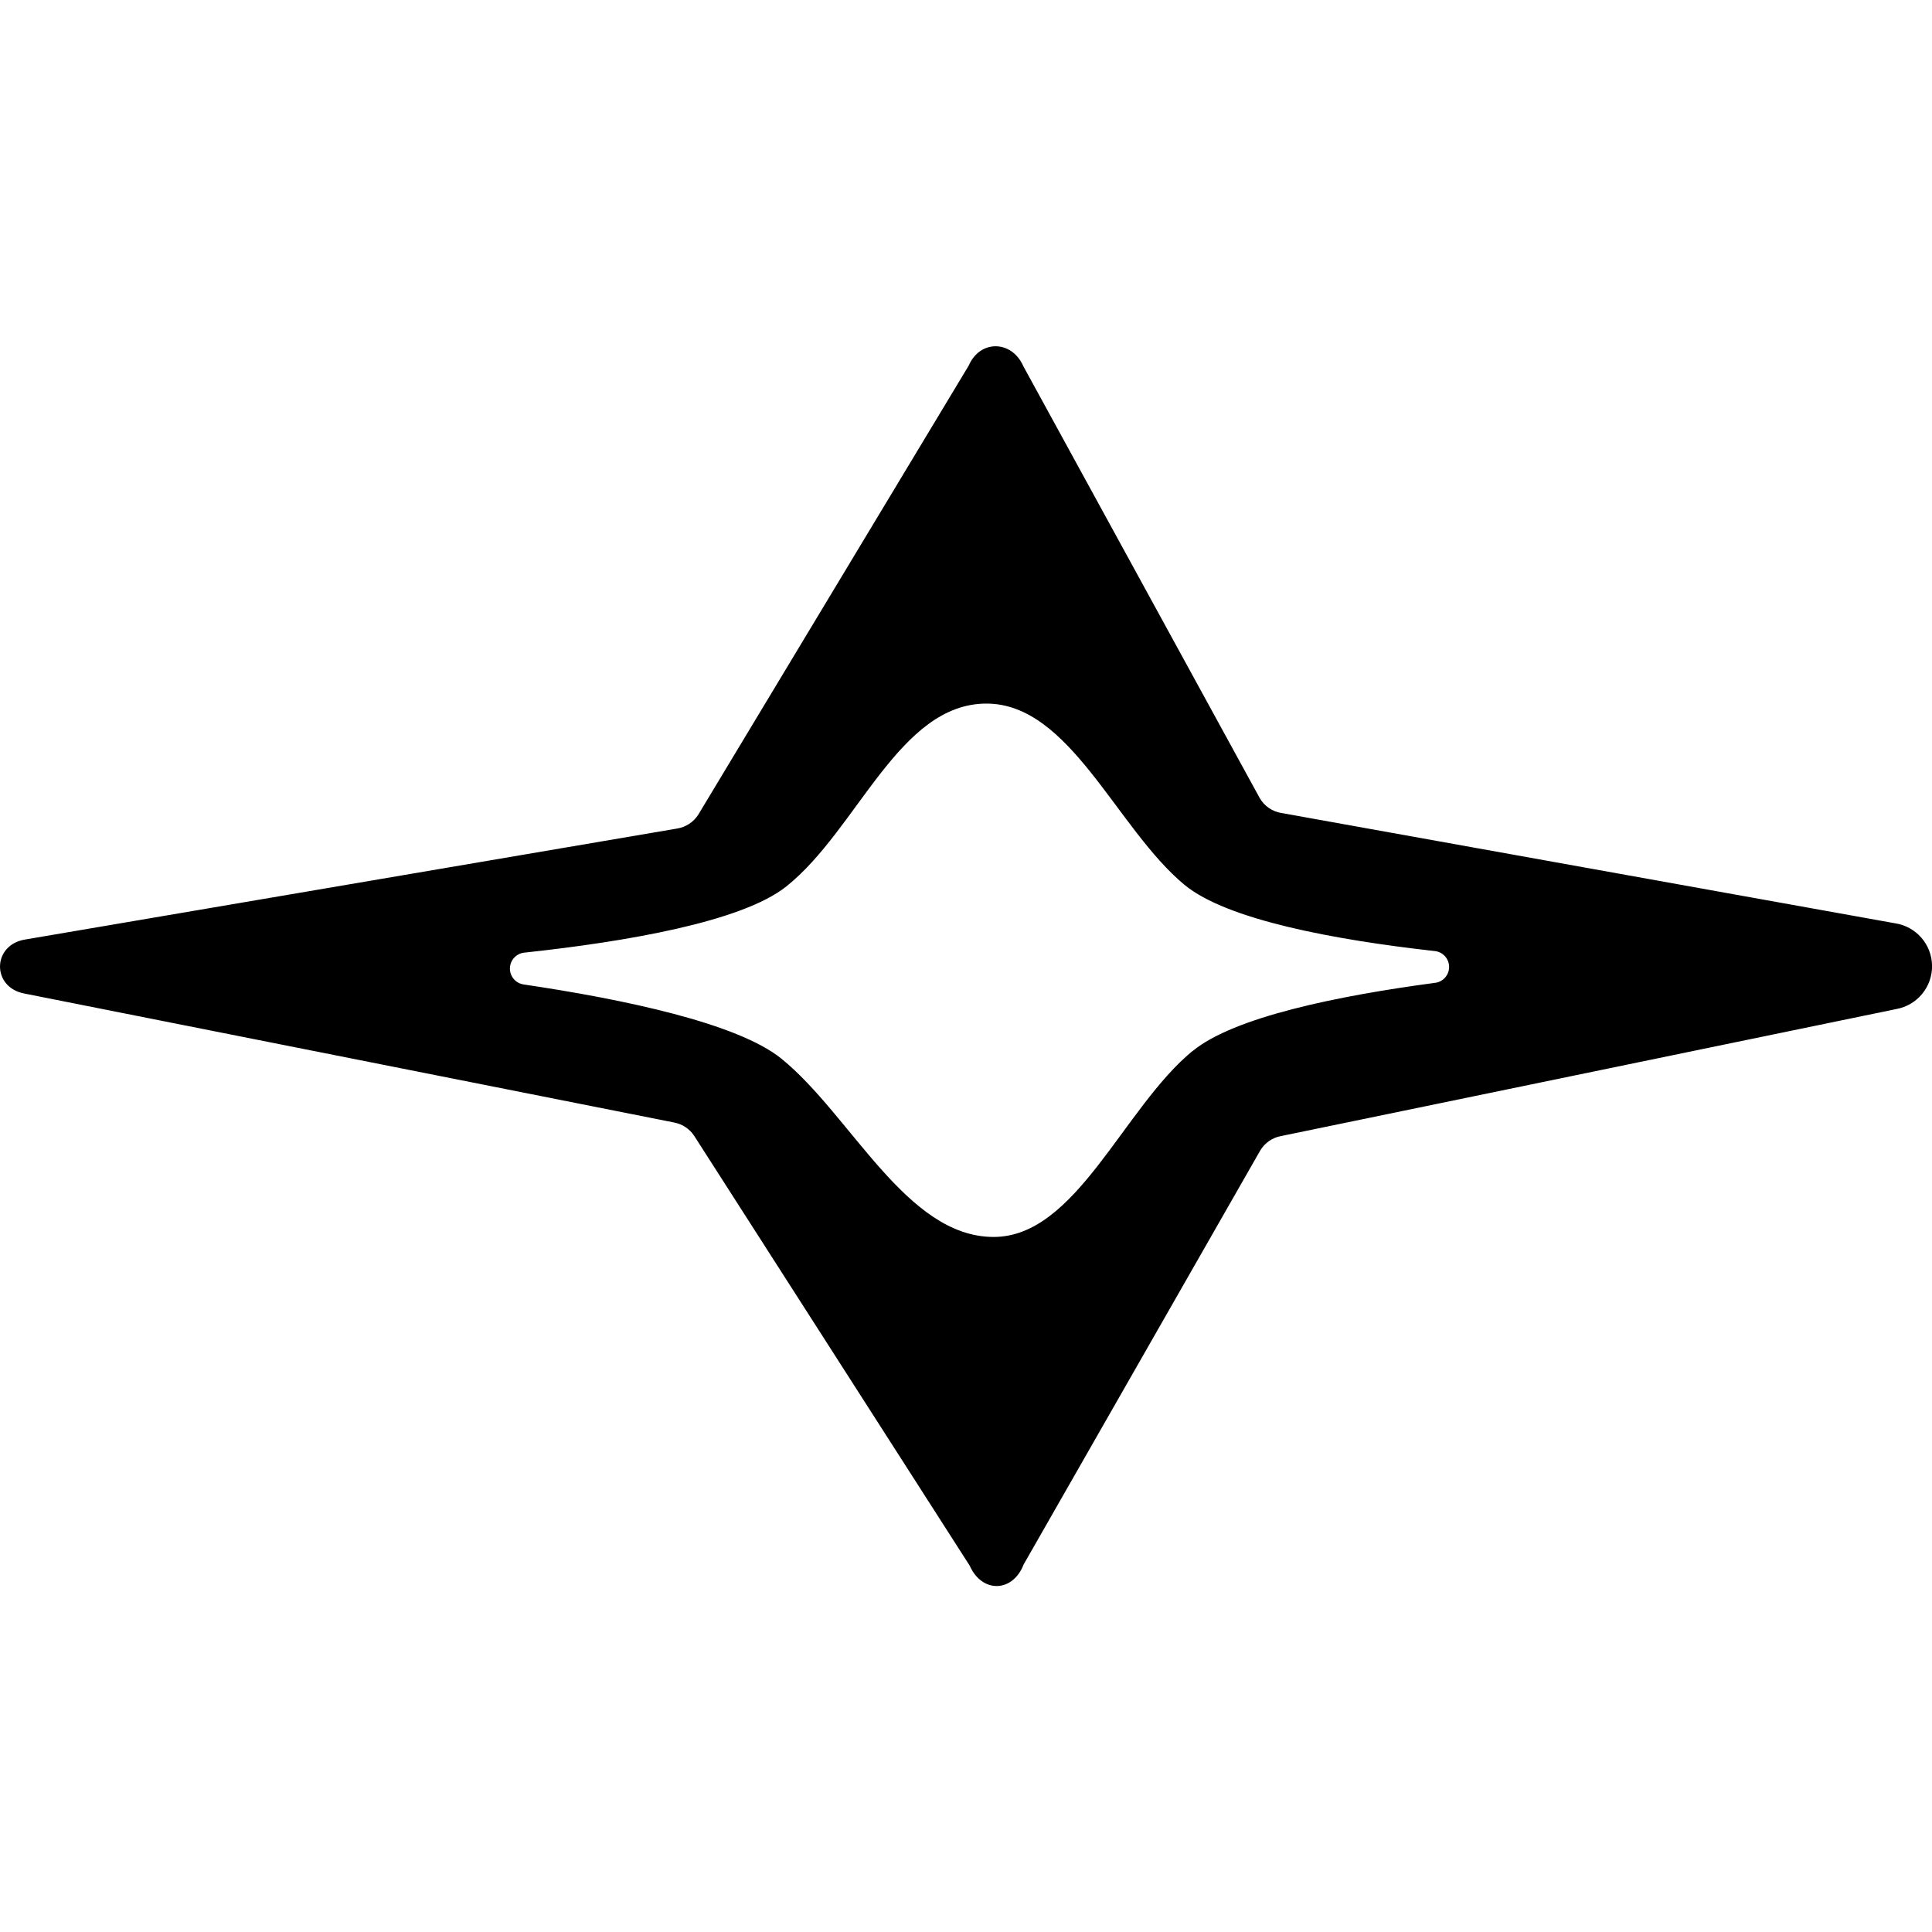
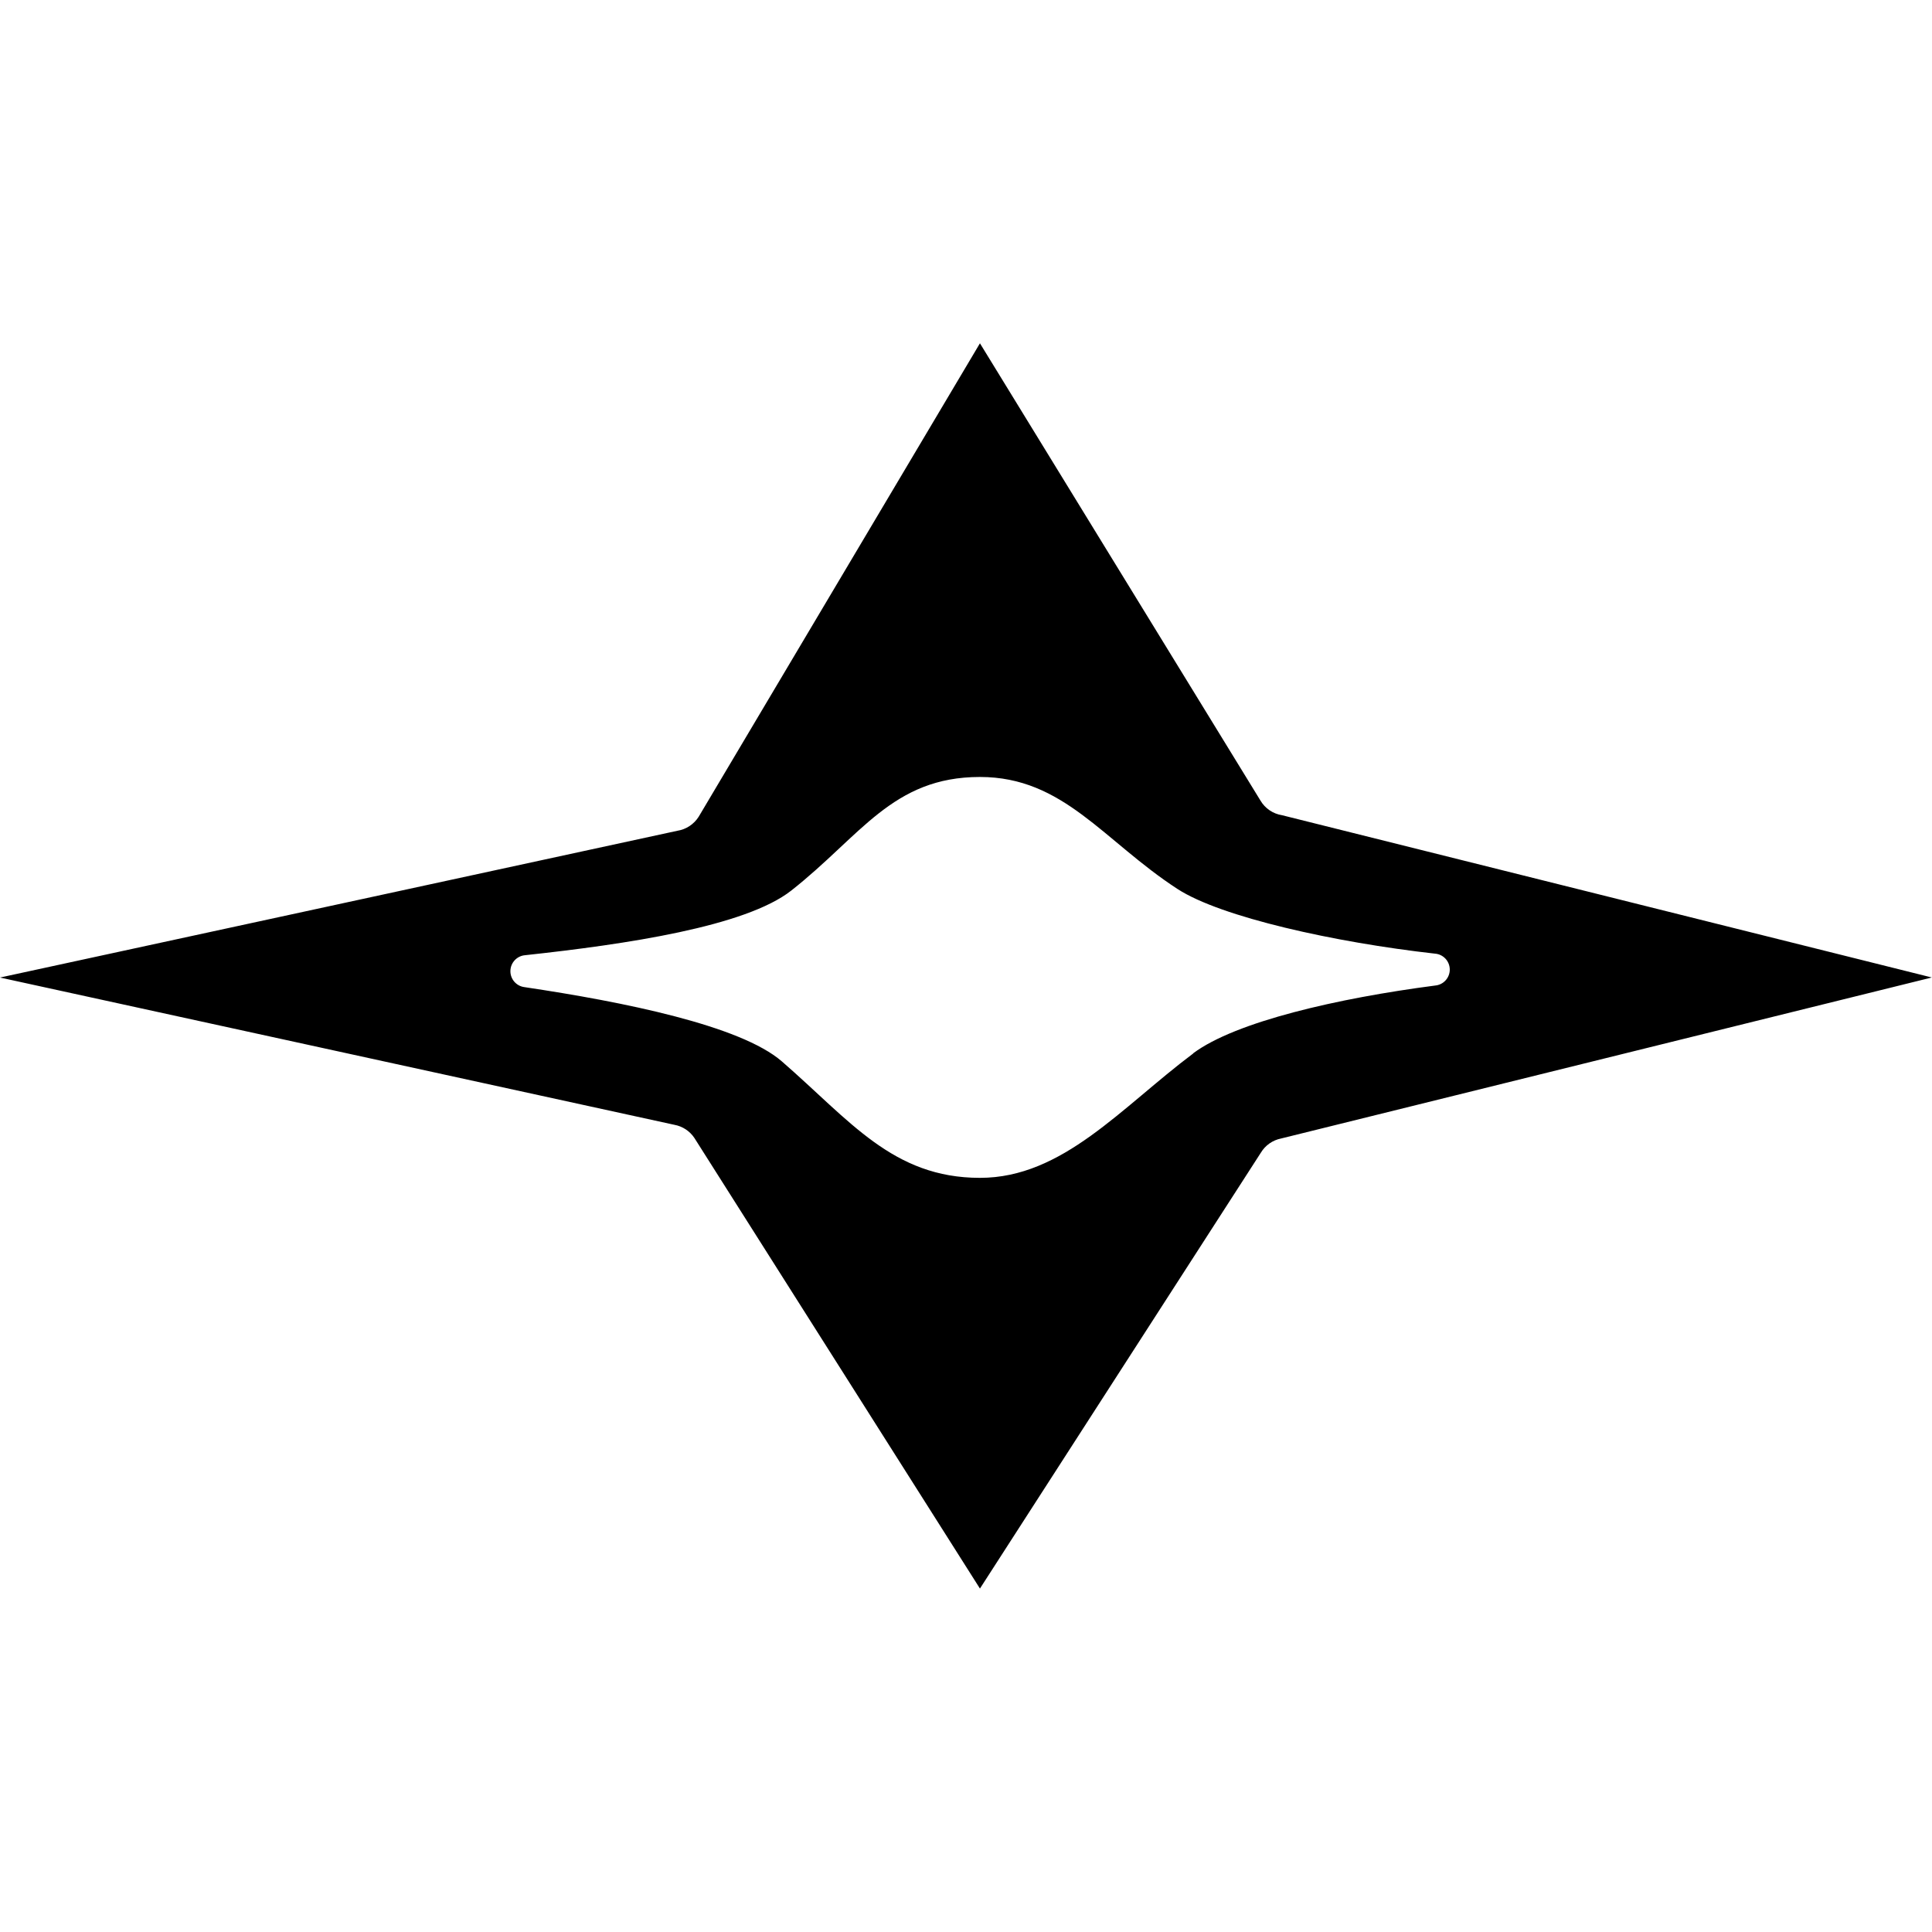
- <svg xmlns="http://www.w3.org/2000/svg" viewBox="0 0 393.78 252.79" width="0.7em" height="0.7em">
+ <svg xmlns="http://www.w3.org/2000/svg" viewBox="0 0 393.6 253.72" width="0.7em" height="0.7em">
  <defs>
    <style>.cls-1{fill:black;}</style>
  </defs>
  <g id="Layer_2" data-name="Layer 2">
    <g id="Layer_1-2" data-name="Layer 1">
-       <path class="cls-1" d="M386.26,117.69,261.18,95.21a6.22,6.22,0,0,1-4.4-3l-48.17-88c-2.36-5.43-8.86-5.51-11.16-.2L142.34,95.52A6.3,6.3,0,0,1,138,98.38L5.11,121C-1.6,122.1-1.74,130.7,4.93,132l132.45,26.29a6.29,6.29,0,0,1,4.09,2.69l56.17,87.63c2.51,5.67,8.78,5.5,11-.24L256.86,164a6.23,6.23,0,0,1,4.18-2.93L386.5,135.17A8.86,8.86,0,0,0,386.26,117.69Zm-143.17,26c-14.15,11.61-23.73,37.94-40.57,37.93-17.76,0-29-24.74-43.23-36.32-8.93-7.25-32.18-12.12-52.47-15.13a3.27,3.27,0,0,1,.16-6.51c20.58-2.22,44.25-6.26,53.3-13.49,14.53-11.59,22.95-37.26,40.78-37.26,17.05,0,26.49,25.46,40.36,36.94,8.65,7.15,30.6,11.21,50.9,13.49a3.26,3.26,0,0,1,.06,6.5C272.66,132.48,251.52,136.79,243.09,143.72Z" />
+       <path class="cls-1" d="M199.64,0l-57.3,96.45A6.3,6.3,0,0,1,138,99.31L0,129.21H0l137.38,30a6.25,6.25,0,0,1,4.09,2.69l58.17,91.79h0l57.22-88.78A6.23,6.23,0,0,1,261,162l132.56-32.8h0L261.18,96.14a6.22,6.22,0,0,1-4.4-3m-13.69,51.54c-14.67,11-26.6,25.35-43.45,25.34-17.76,0-26.48-11.68-40.35-23.72-8.41-7.31-32.18-12.12-52.47-15.14a3.27,3.27,0,0,1,.16-6.5c20.58-2.22,44.9-5.84,54.21-13.16,14.18-11.14,20.61-23.15,38.45-23.15,17.05,0,25.15,13,40.25,22.82,8.87,5.76,32.13,10.89,52.43,13.17a3.26,3.26,0,0,1,.06,6.5C272.66,133.41,251.75,138.18,243.09,144.64Z" />
    </g>
  </g>
</svg>
